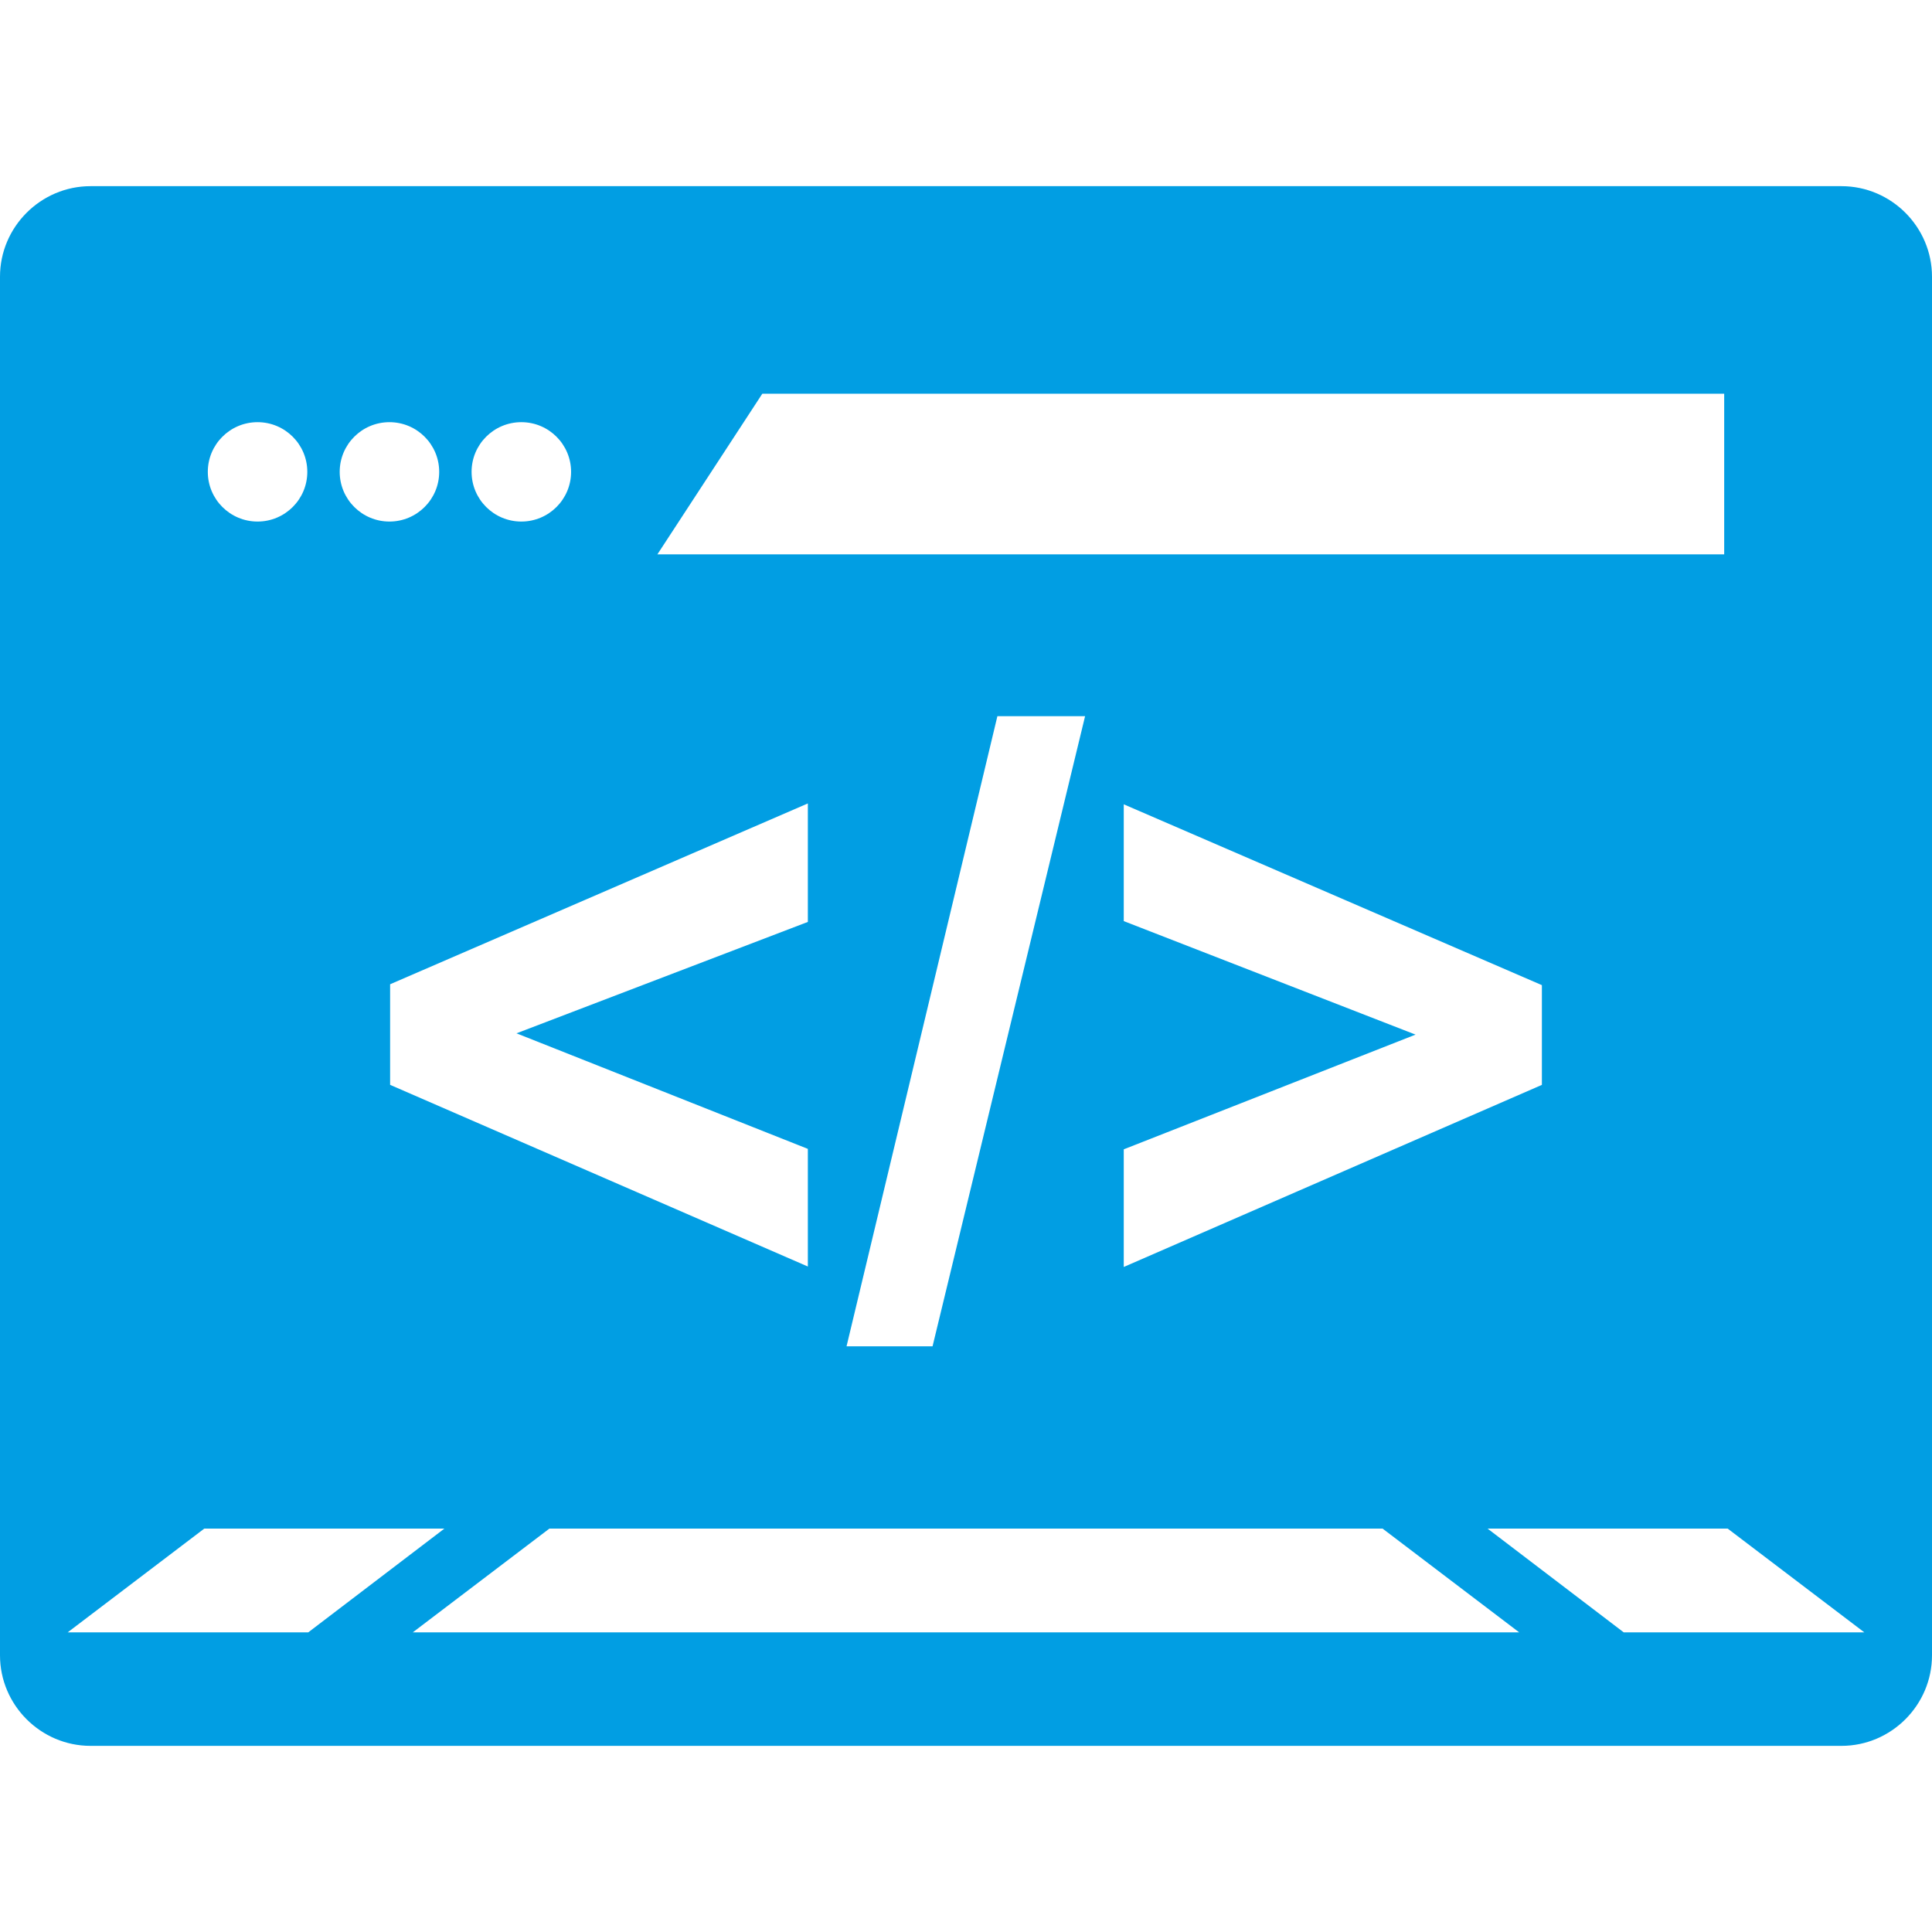
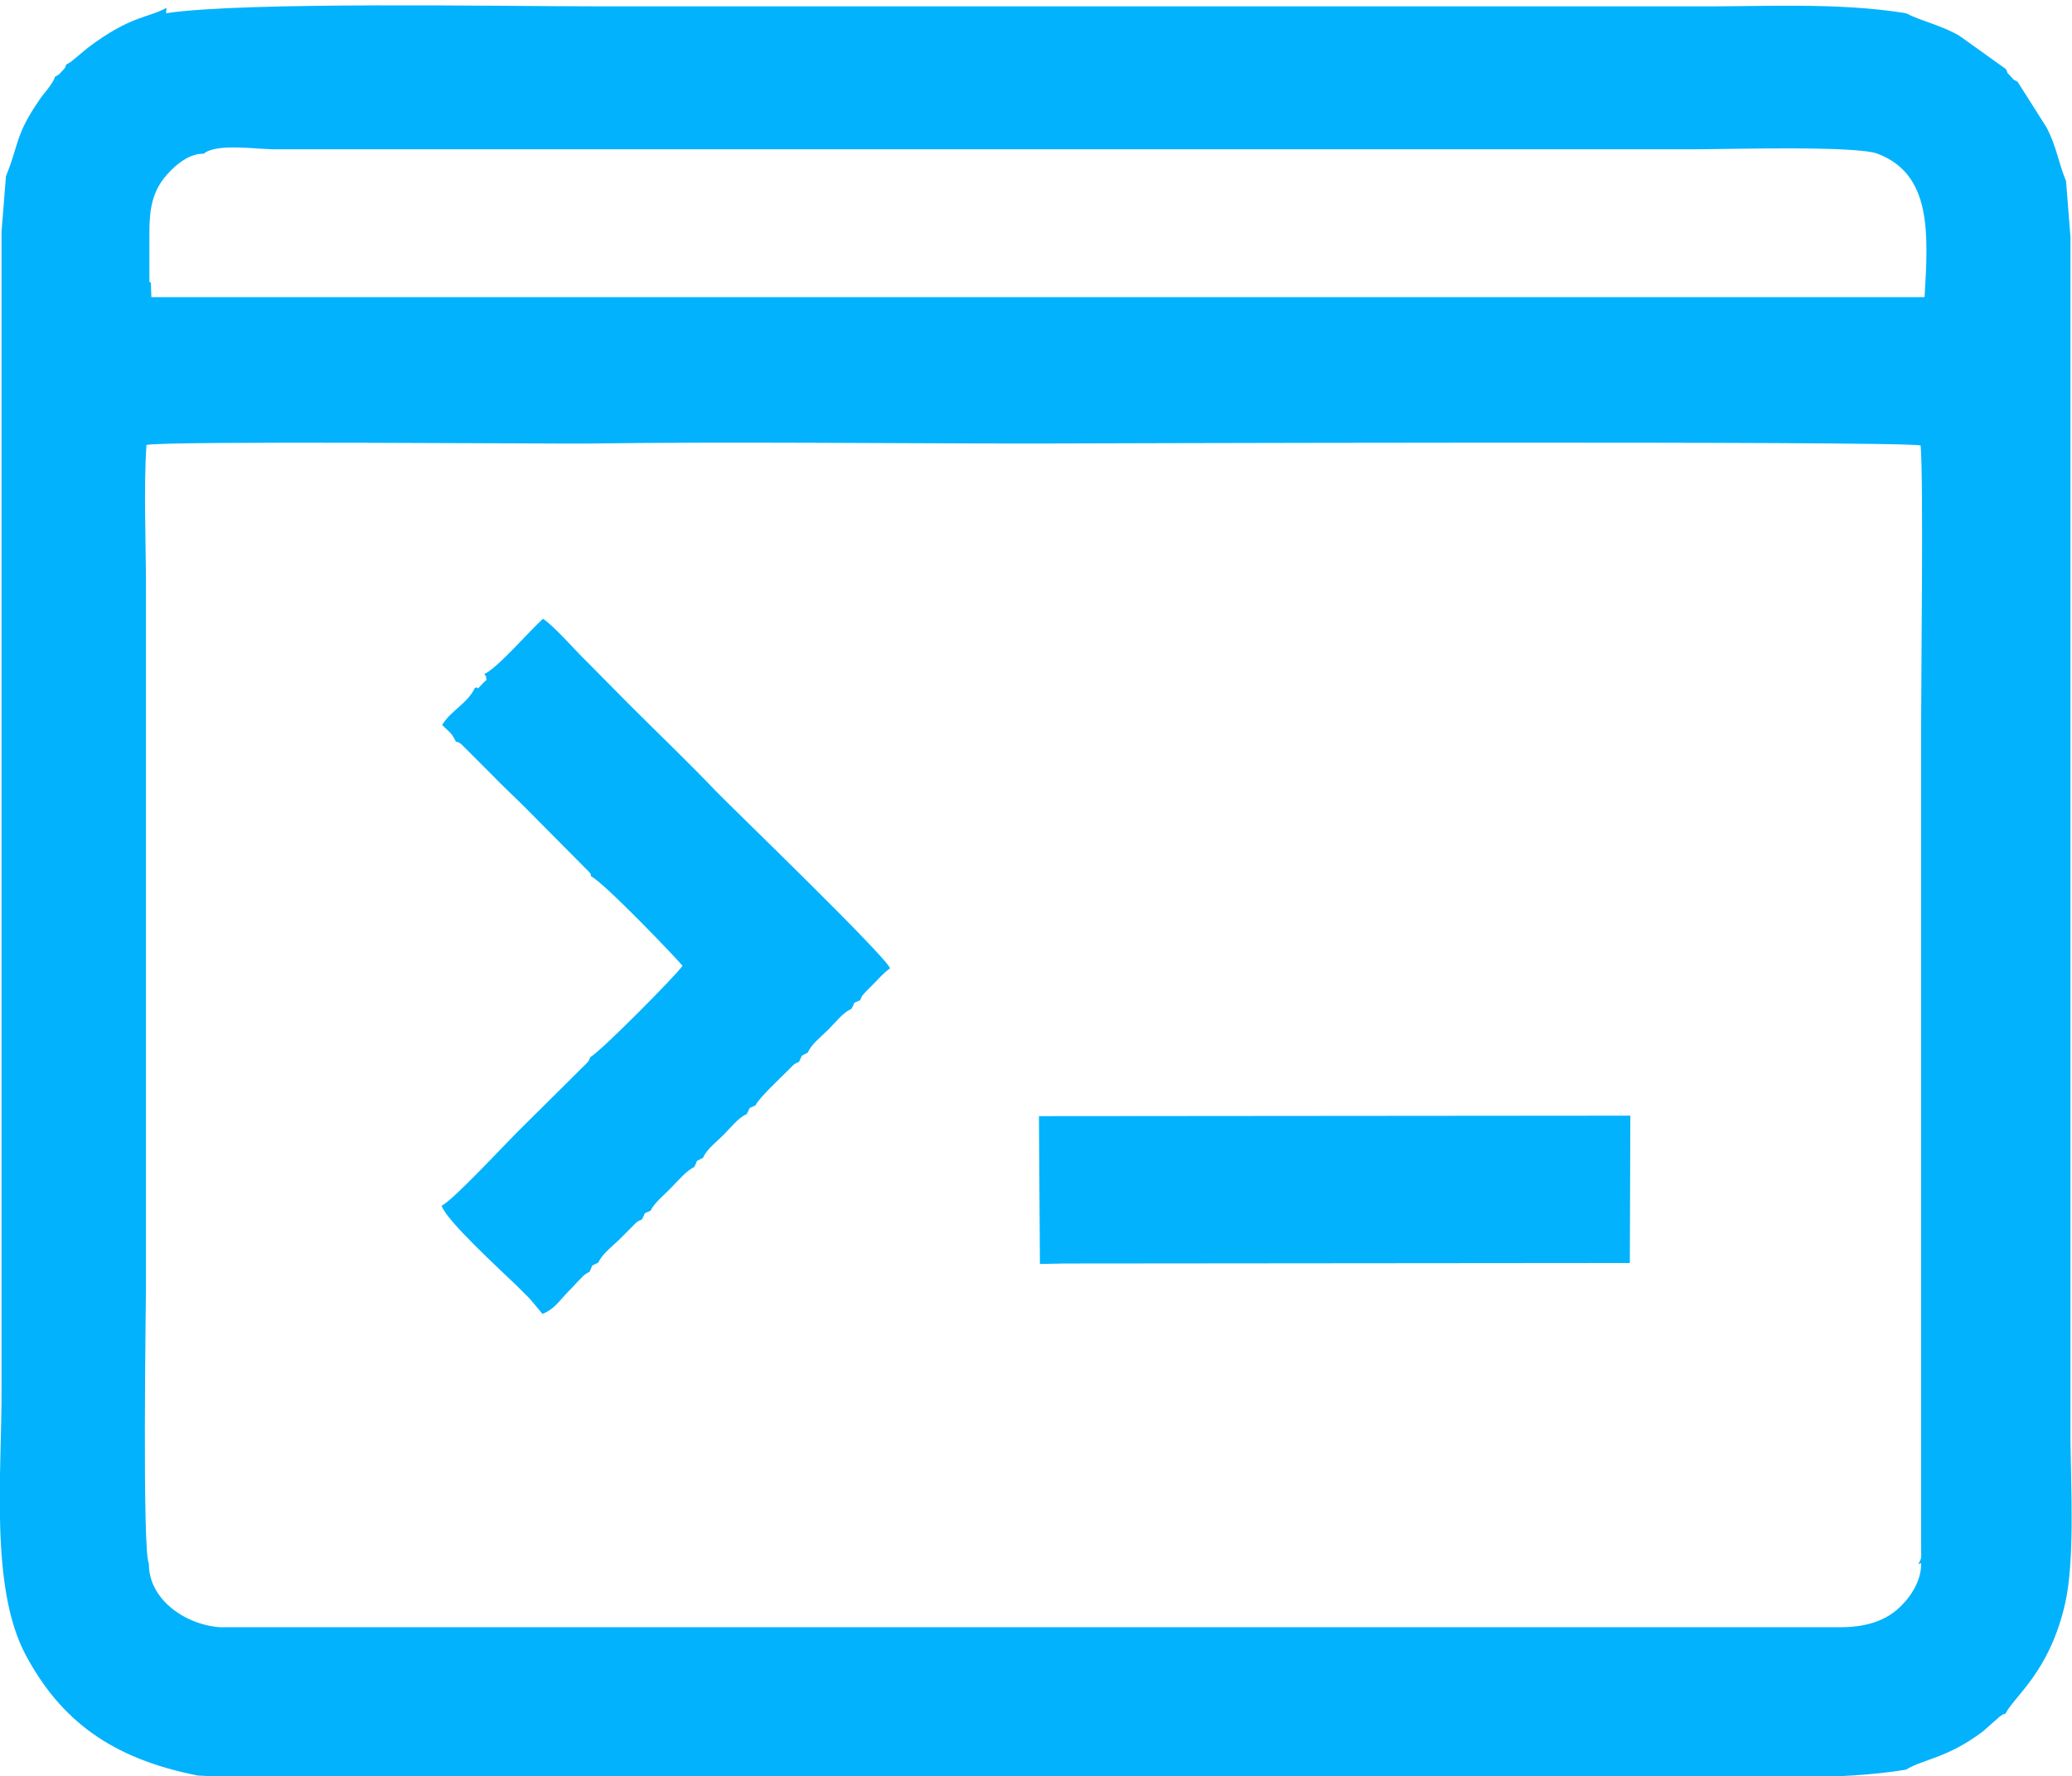
- <svg xmlns="http://www.w3.org/2000/svg" enable-background="new 0 0 64 64" version="1.1" viewBox="0 0 64 64" xml:space="preserve">
-   <g id="Glyph_copy_2">
-     <path d="M61,6.167H3c-1.65,0-3,1.35-3,3v45.667c0,1.65,1.35,3,3,3h58c1.65,0,3-1.35,3-3V9.167C64,7.517,62.65,6.167,61,6.167z    M25.253,13.042h31.863v5.322H21.777L25.253,13.042z M37.226,30.513v-3.869l13.851,5.99v3.304l-13.851,6.032v-3.897l9.666-3.8   L37.226,30.513z M35.945,23.724l-5.053,20.874h-2.849l4.997-20.874H35.945z M26.761,38.058v3.897l-13.838-6.018v-3.332l13.838-5.99   v3.925l-9.652,3.69L26.761,38.058z M17.27,13.985c0.91,0,1.648,0.737,1.648,1.646c0,0.909-0.738,1.646-1.648,1.646   s-1.648-0.737-1.648-1.646C15.621,14.722,16.359,13.985,17.27,13.985z M12.901,13.985c0.91,0,1.648,0.737,1.648,1.646   c0,0.909-0.738,1.646-1.648,1.646c-0.91,0-1.648-0.737-1.648-1.646C11.253,14.722,11.991,13.985,12.901,13.985z M8.532,13.985   c0.91,0,1.648,0.737,1.648,1.646c0,0.909-0.738,1.646-1.648,1.646s-1.648-0.737-1.648-1.646   C6.884,14.722,7.622,13.985,8.532,13.985z M2.242,54.074l4.525-3.437h7.954l-4.51,3.437H2.242z M13.674,54.074l4.525-3.437H45.8   l4.525,3.437H13.674z M53.788,54.074l-4.51-3.437h7.954l4.526,3.437H53.788z" fill="#019EE3" />
+ <svg xmlns="http://www.w3.org/2000/svg" xml:space="preserve" width="25.234mm" height="21.625mm" version="1.1" style="shape-rendering:geometricPrecision; text-rendering:geometricPrecision; image-rendering:optimizeQuality; fill-rule:evenodd; clip-rule:evenodd" viewBox="0 0 42.32 36.27">
+   <defs>
+     <style type="text/css">
+    
+     .fil0 {fill:#03B2FC}
+    
+   </style>
+   </defs>
+   <g id="Слой_x0020_1">
+     <g id="_1694419033040">
+       <path class="fil0" d="M39.24 31.93c0.01,0.41 -0.28,0.77 -0.49,0.95 -0.29,0.25 -0.68,0.36 -1.16,0.36 -1.02,-0 -2.04,-0 -3.06,0l-1.02 0 -1.08 0 -1.07 0 -1.08 0 -1.07 0 -1.08 0 -1.07 0 -1.08 0 -1.07 0 -1.08 0 -1.07 0 -1.08 0 -1.07 0 -1.08 0 -1.07 0 -1.08 0 -1.07 0 -1.08 0 -1.07 0 -1.08 0 -1.07 0 -1.08 0 -1.07 0 -1.08 0 -1.07 0 -1.08 0 -1.07 0 -1.08 0c-0.73,-0.06 -1.45,-0.59 -1.44,-1.3 -0.14,-0.23 -0.06,-5.36 -0.06,-5.64l0 -14.33c0,-0.92 -0.05,-1.98 0.01,-2.88 0.39,-0.09 8.38,-0.02 9.05,-0.03 3.01,-0.04 6.05,-0 9.07,-0 0.35,0 17.71,-0.06 18.12,0.04 0.06,0.74 0.01,4.6 0.01,5.67l0 16.86c-0,0.19 0.02,0.19 -0.06,0.32zm-36.19 -26.17l0 -1.03c0,-0.47 0.07,-0.79 0.29,-1.08 0.15,-0.19 0.47,-0.52 0.82,-0.51 0.26,-0.22 1.07,-0.09 1.45,-0.09l1.05 0 1.1 0 1.05 0 1.1 0 1.05 0 1.1 0 1.05 0 1.1 0 1.05 0 1.1 0 1.05 0 1.1 0 1.05 0 1.1 0 1.05 0 1.1 0 1.05 0 1.1 0 1.05 0 1.1 0 1.05 0 1.1 0 1.05 0 1.1 0 1.05 0 1.1 0 1.01 0c0.69,0 3.33,-0.08 3.78,0.09 1.1,0.42 1.04,1.6 0.96,2.93l-36.22 -0 -0.01 -0.3zm0.35 -5.6c-0.38,0.21 -0.72,0.15 -1.6,0.81l-0.35 0.29c-0.08,0.05 -0.02,0.02 -0.09,0.05 -0.08,0.14 0.04,-0.01 -0.1,0.15 -0.1,0.11 -0.04,0.04 -0.14,0.11 -0.03,0.13 -0.23,0.34 -0.31,0.46 -0.51,0.74 -0.42,0.91 -0.69,1.57l-0.09 1.13 -0 1.07 0 1.08 0 1.07 0 1.08 0 1.07 0 1.08 0 1.07 0 1.08 0 1.07 0 1.08 0 1.07 0 1.08 0 1.07 0 1.08 0 1.07 0 1.08 0 1.07 0 1.08 0 1.07 0 1.08 0 1.07 0 1.03c0.01,1.73 -0.25,4.1 0.5,5.49 0.7,1.3 1.72,2.1 3.51,2.45 1.41,0.08 2.97,0.02 4.4,0.02 8.69,0 17.46,0.04 26.14,-0 1.45,-0.01 2.94,0.09 4.35,-0.14 0.36,-0.22 0.84,-0.23 1.57,-0.78l0.34 -0.3c0.12,-0.08 0.04,-0.04 0.12,-0.06 0.18,-0.36 0.9,-0.85 1.22,-2.25 0.2,-0.86 0.12,-2.41 0.11,-3.36l-0 -1.01 0 -1.1 0 -1.04 0 -1.1 0 -1.04 0 -1.1 0 -1.04 0 -1.1 0 -1.04 0 -1.1 0 -1.04 0 -1.1 0 -1.04 0 -1.1 0 -1.04 0 -1.1 0 -1.04 0 -1.1 0 -1.04 0 -1.1 0 -1.04 0 -1.1 0 -1.05 -0.09 -1.14c-0.16,-0.39 -0.19,-0.7 -0.4,-1.1l-0.59 -0.93c-0.1,-0.06 -0.04,-0 -0.14,-0.11 -0.14,-0.15 -0.02,-0.01 -0.1,-0.15l-0.95 -0.68c-0.38,-0.22 -0.76,-0.29 -1.09,-0.46 -1.42,-0.23 -2.94,-0.13 -4.4,-0.14l-22.28 -0c-1.96,0 -7.28,-0.1 -8.86,0.14z" />
+       <path class="fil0" d="M9.93 13.82c-0.02,0.13 0.09,-0.02 -0.08,0.15 -0.16,0.17 -0.03,0.05 -0.15,0.08 -0.15,0.32 -0.5,0.47 -0.67,0.76 0.15,0.15 0.19,0.15 0.28,0.34 0.08,0.02 0.04,0 0.12,0.06l0.59 0.59c0.24,0.25 0.46,0.45 0.7,0.69l1.31 1.32c0.07,0.1 0.02,-0.01 0.04,0.09 0.27,0.13 1.79,1.72 1.87,1.83 -0.11,0.17 -1.68,1.76 -1.88,1.86 -0.05,0.12 -0.07,0.12 -0.18,0.23l-1.32 1.31c-0.28,0.28 -1.31,1.39 -1.54,1.5 0.08,0.29 1.23,1.34 1.53,1.63 0.1,0.1 0.17,0.17 0.27,0.27l0.26 0.31c0.23,-0.09 0.34,-0.26 0.5,-0.43 0.08,-0.08 0.13,-0.13 0.21,-0.22 0.11,-0.11 0.13,-0.15 0.25,-0.21 0.09,-0.18 0,-0.09 0.18,-0.19 0.07,-0.16 0.27,-0.32 0.42,-0.46 0.09,-0.09 0.15,-0.15 0.24,-0.24 0.11,-0.11 0.11,-0.13 0.23,-0.18 0.1,-0.18 0,-0.09 0.18,-0.18 0.07,-0.16 0.29,-0.33 0.42,-0.47 0.13,-0.13 0.31,-0.35 0.47,-0.42 0.09,-0.18 0,-0.09 0.18,-0.19 0.07,-0.17 0.27,-0.32 0.42,-0.47 0.15,-0.15 0.3,-0.35 0.47,-0.42 0.1,-0.18 0,-0.09 0.18,-0.18 0.07,-0.15 0.51,-0.56 0.66,-0.71 0.11,-0.11 0.11,-0.13 0.23,-0.18 0.09,-0.18 0.01,-0.09 0.18,-0.19 0.07,-0.17 0.27,-0.32 0.42,-0.47 0.15,-0.15 0.3,-0.35 0.47,-0.42 0.1,-0.18 0,-0.09 0.18,-0.18 0.05,-0.12 0.02,-0.06 0.12,-0.18 0.06,-0.06 0.1,-0.1 0.16,-0.16 0.12,-0.12 0.2,-0.22 0.33,-0.31 -0.11,-0.27 -3.24,-3.29 -3.55,-3.61 -0.58,-0.61 -1.17,-1.17 -1.77,-1.77 -0.31,-0.31 -0.57,-0.58 -0.88,-0.89 -0.24,-0.23 -0.65,-0.71 -0.89,-0.87 -0.29,0.26 -0.92,1 -1.2,1.13z" />
+       <polygon class="fil0" points="21.24,25.82 21.75,25.81 33.29,25.8 33.3,22.79 21.22,22.8 " />
+     </g>
  </g>
</svg>
